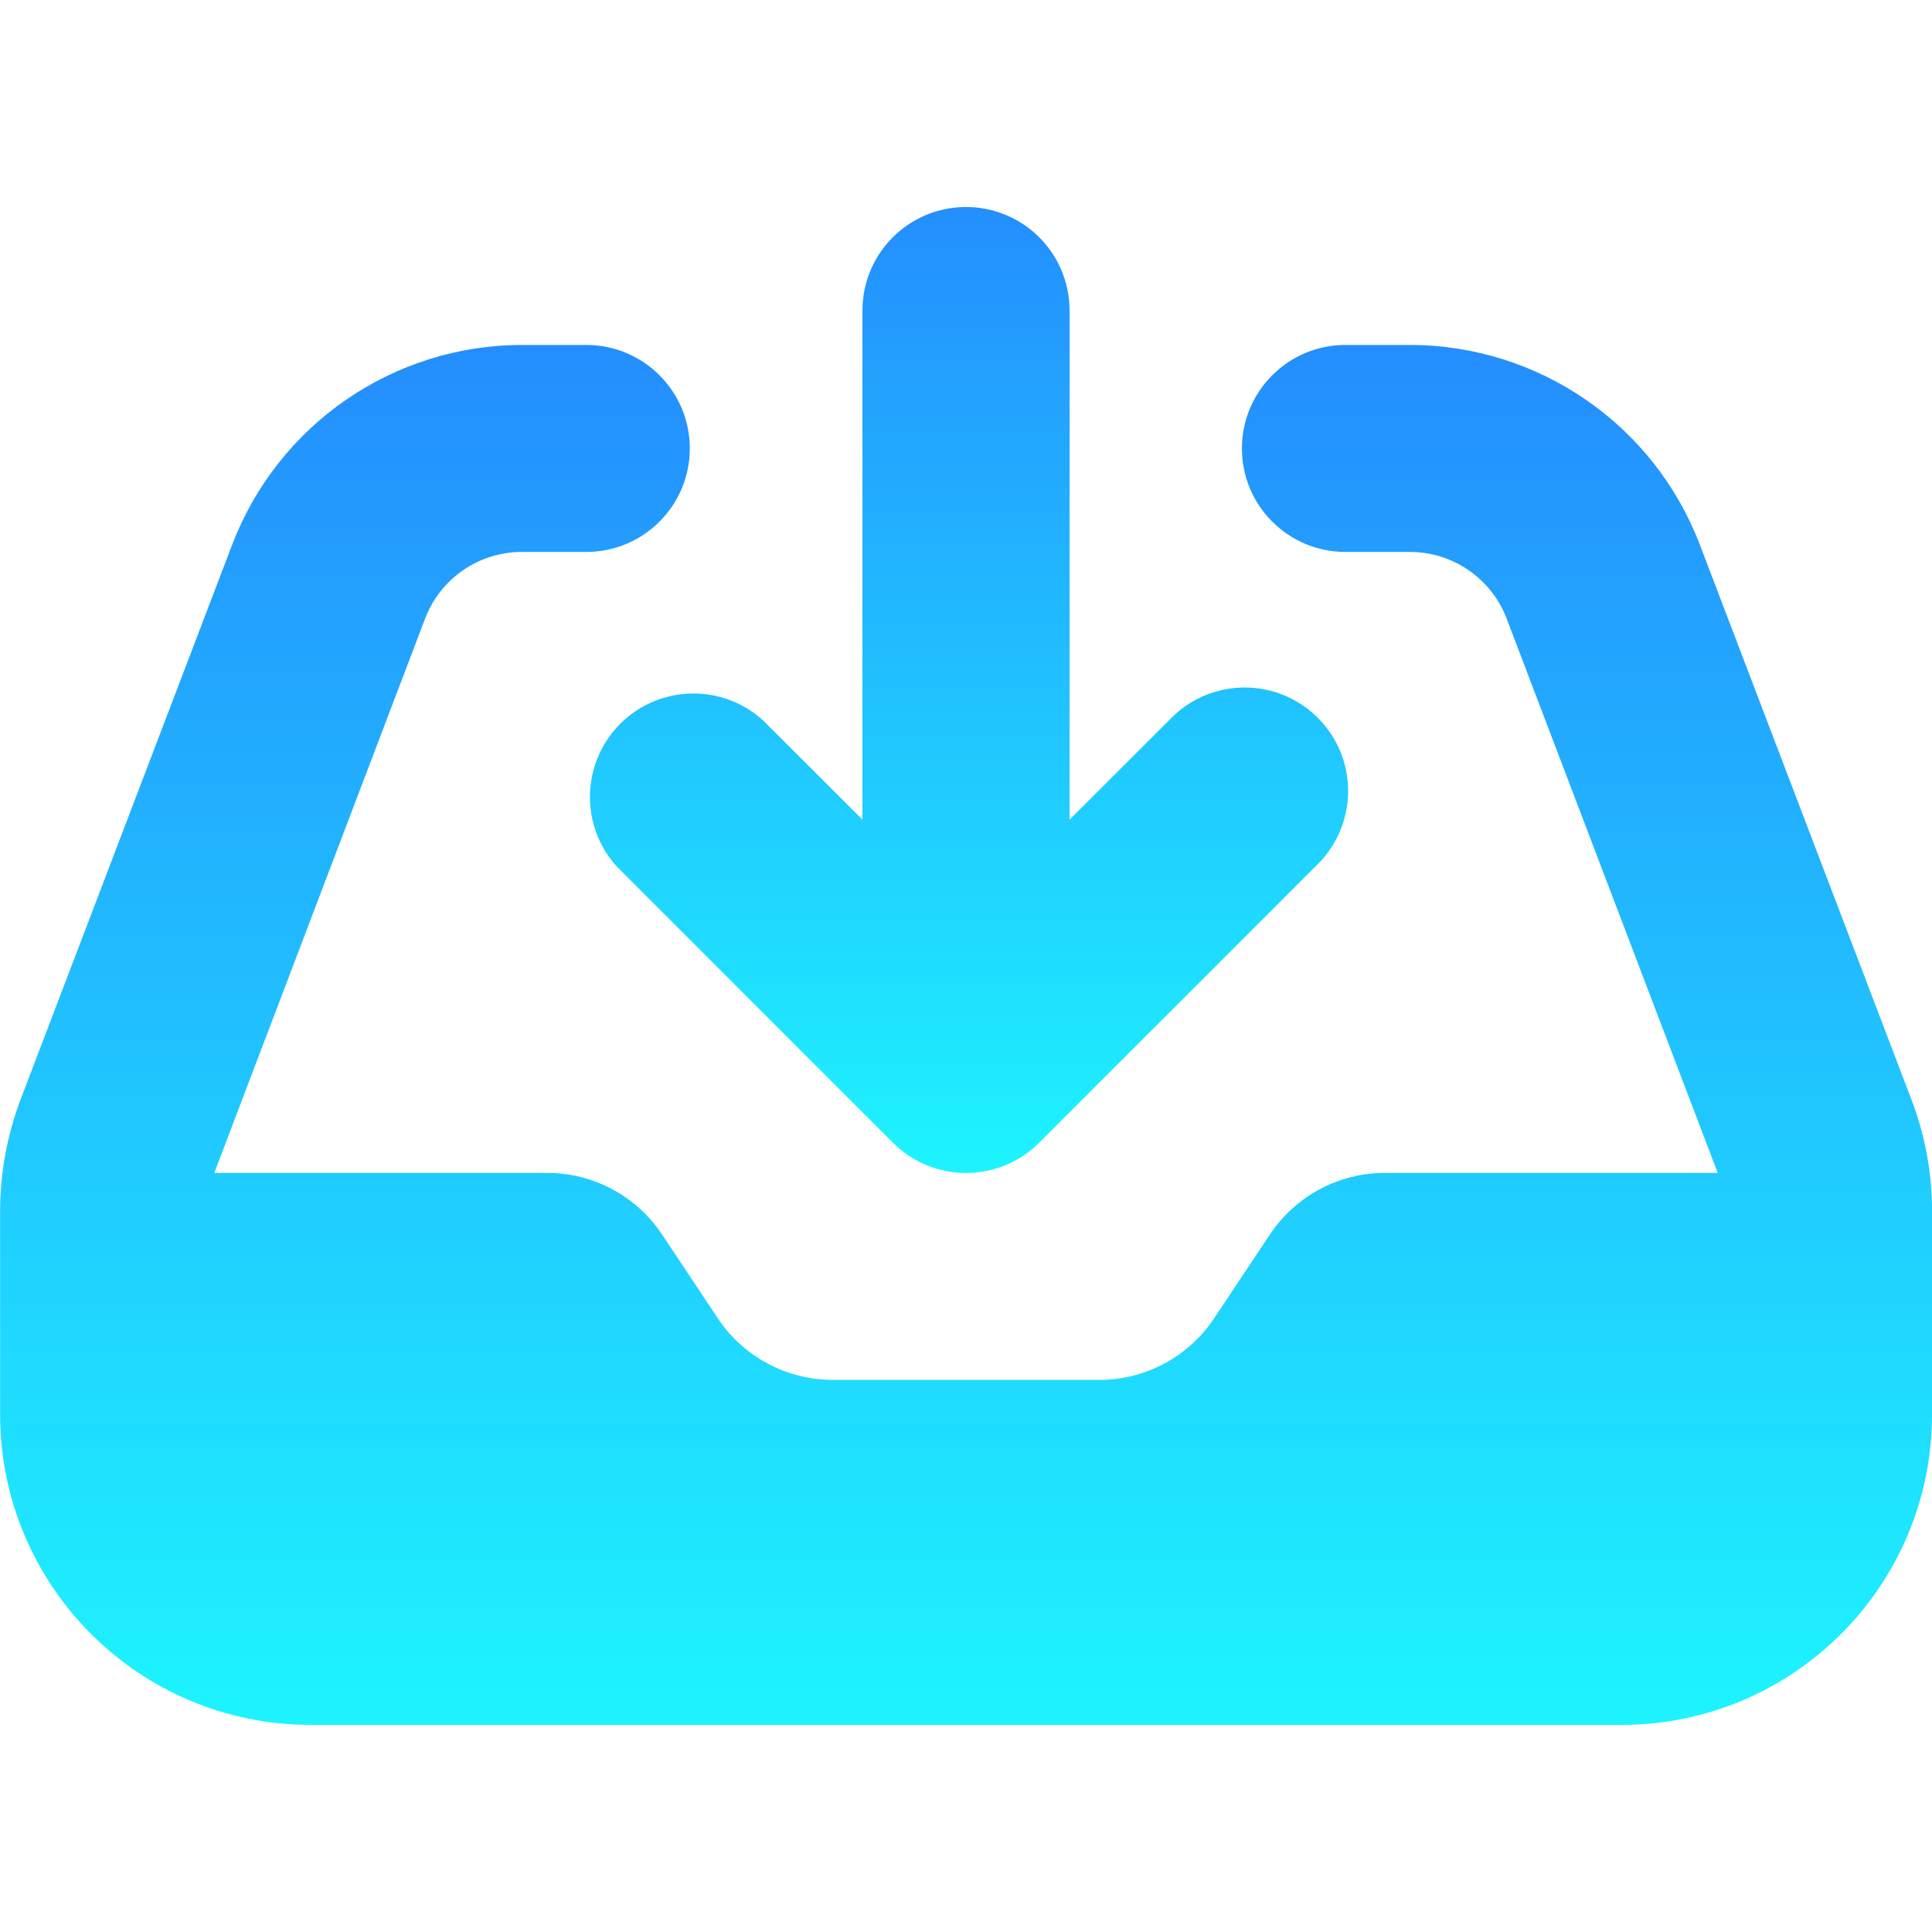
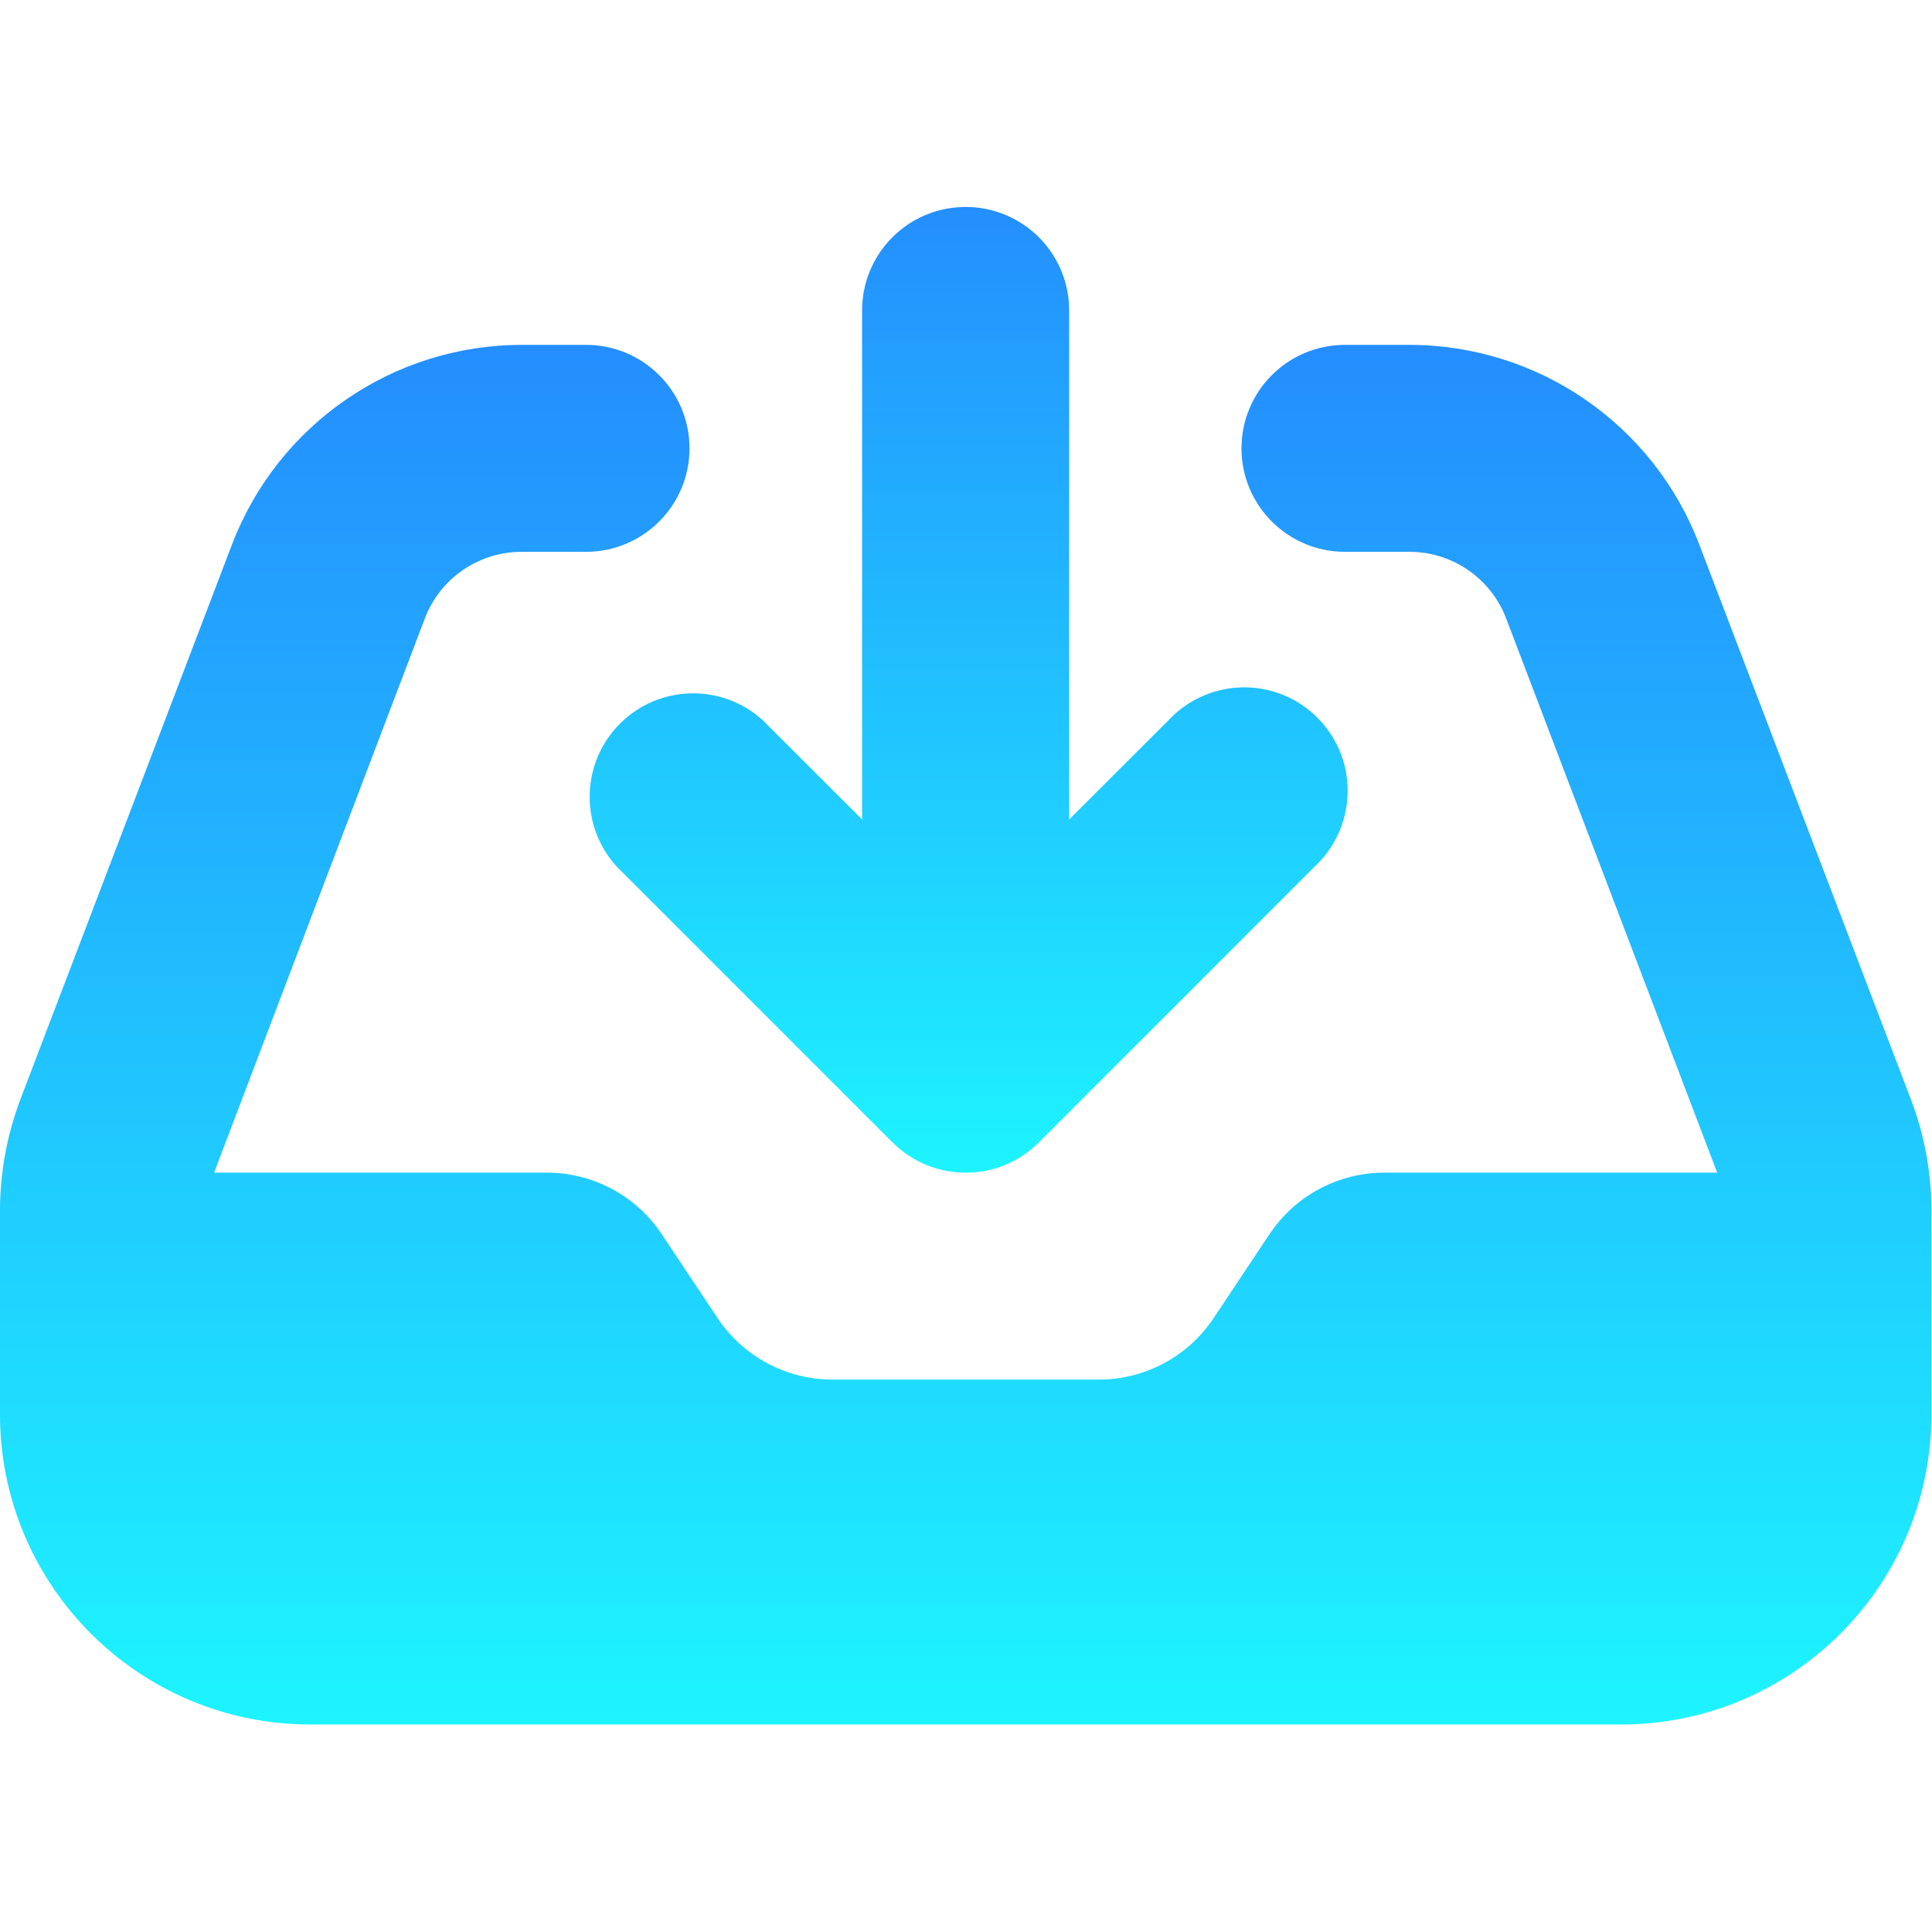
- <svg xmlns="http://www.w3.org/2000/svg" viewBox="0 0 22 22">
+ <svg xmlns="http://www.w3.org/2000/svg" version="1.1" viewBox="0 0 22 22">
  <defs>
    <linearGradient id="a" x2="0" y2="1">
-       <stop offset="0" stop-color="#248efe" />
-       <stop offset="1" stop-color="#1df4ff" />
+       <stop stop-color="#248efe" offset="0" />
+       <stop stop-color="#1df4ff" offset="1" />
    </linearGradient>
  </defs>
-   <g fill="url(#a)" transform="translate(-1.57 -.786)scale(1.57135)">
+   <g transform="translate(-.00135 .00014) scale(1) translate(-1.57 -.786) scale(1.571)" fill="url(#a)">
    <path d="M7.949 2.002a.75.75 0 0 0-.7.748v3.69l-.72-.719a.75.75 0 0 0-1.059 1.06l2 2a.75.75 0 0 0 1.06 0l2-2a.75.75 0 1 0-1.06-1.06l-.72.719V2.75a.75.75 0 0 0-.801-.748z" />
    <path d="M4.783 3a2.25 2.25 0 0 0-2.102 1.449L1.146 8.474a2.3 2.3 0 0 0-.146.8v1.476A2.25 2.25 0 0 0 3.25 13h9.5A2.25 2.25 0 0 0 15 10.75V9.275c0-.274-.05-.545-.147-.801l-1.535-4.025A2.25 2.25 0 0 0 11.216 3h-.467a.75.75 0 0 0 0 1.5h.467a.75.75 0 0 1 .701.482L13.447 9h-2.413a1 1 0 0 0-.832.446l-.406.61a1 1 0 0 1-.832.444h-1.93a1 1 0 0 1-.832-.445l-.406-.61A1 1 0 0 0 4.964 9H2.552L4.08 4.982a.75.75 0 0 1 .701-.482h.467a.75.75 0 0 0 0-1.5z" />
  </g>
</svg>
